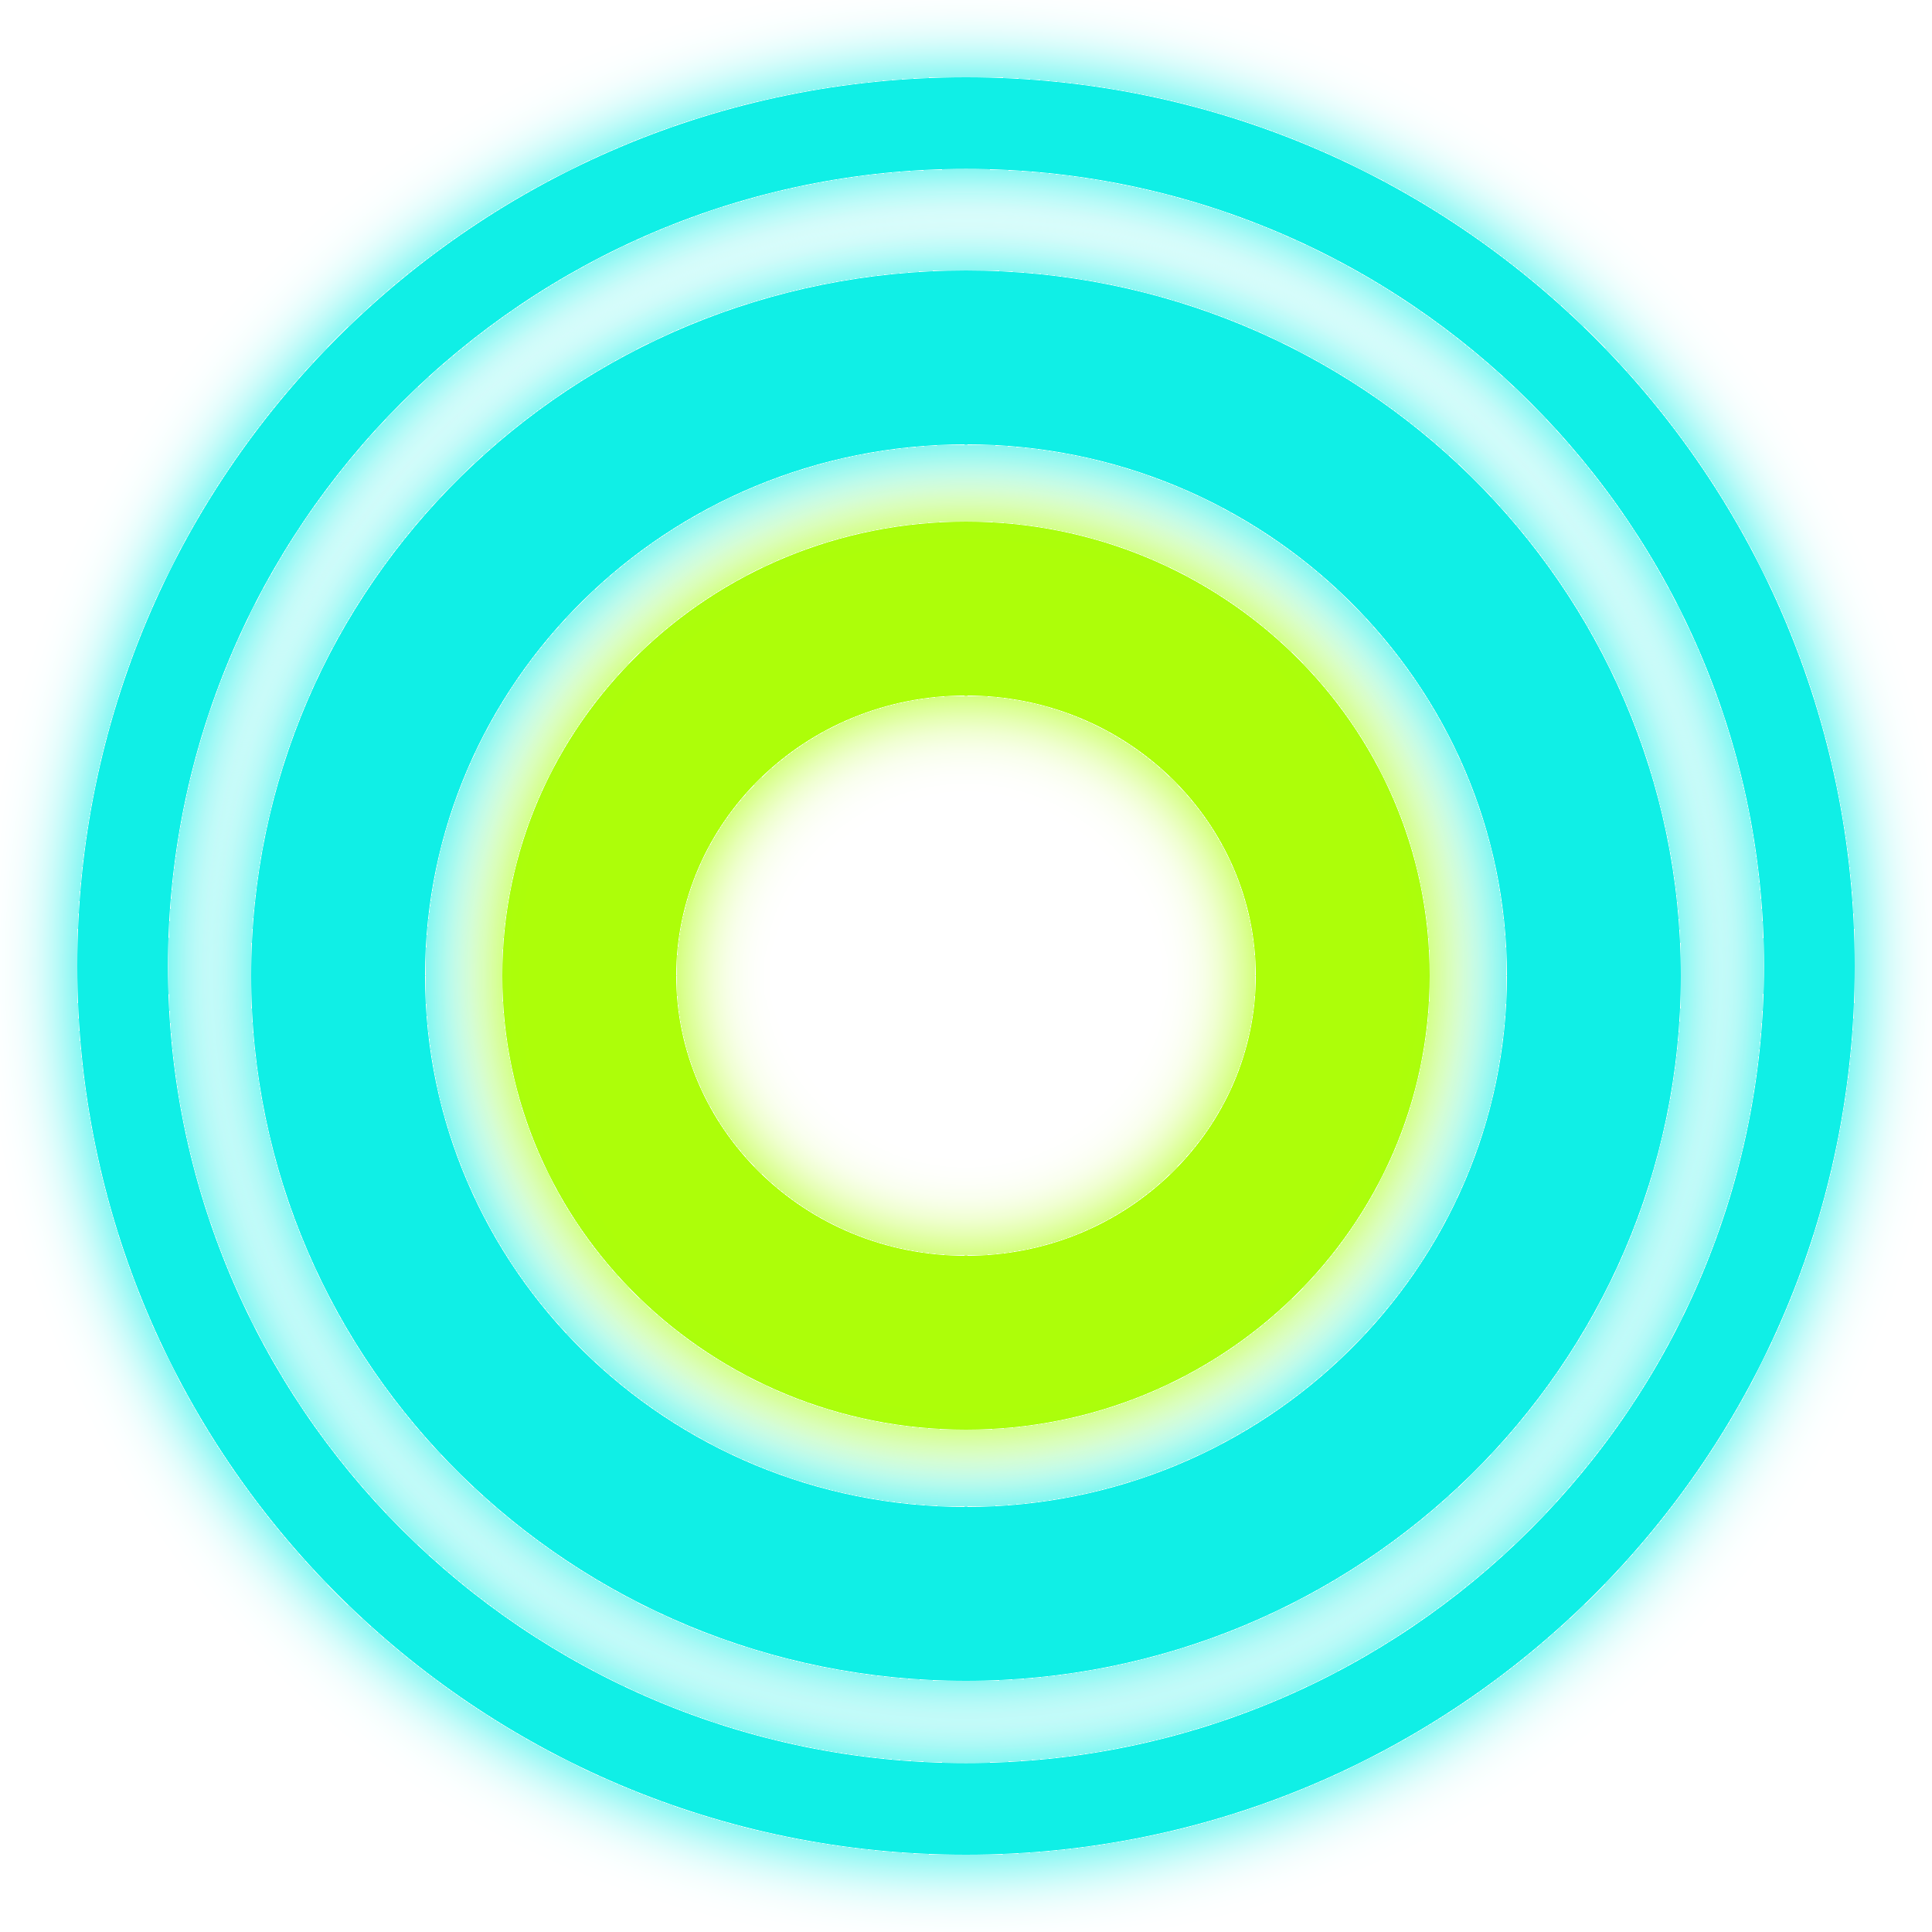
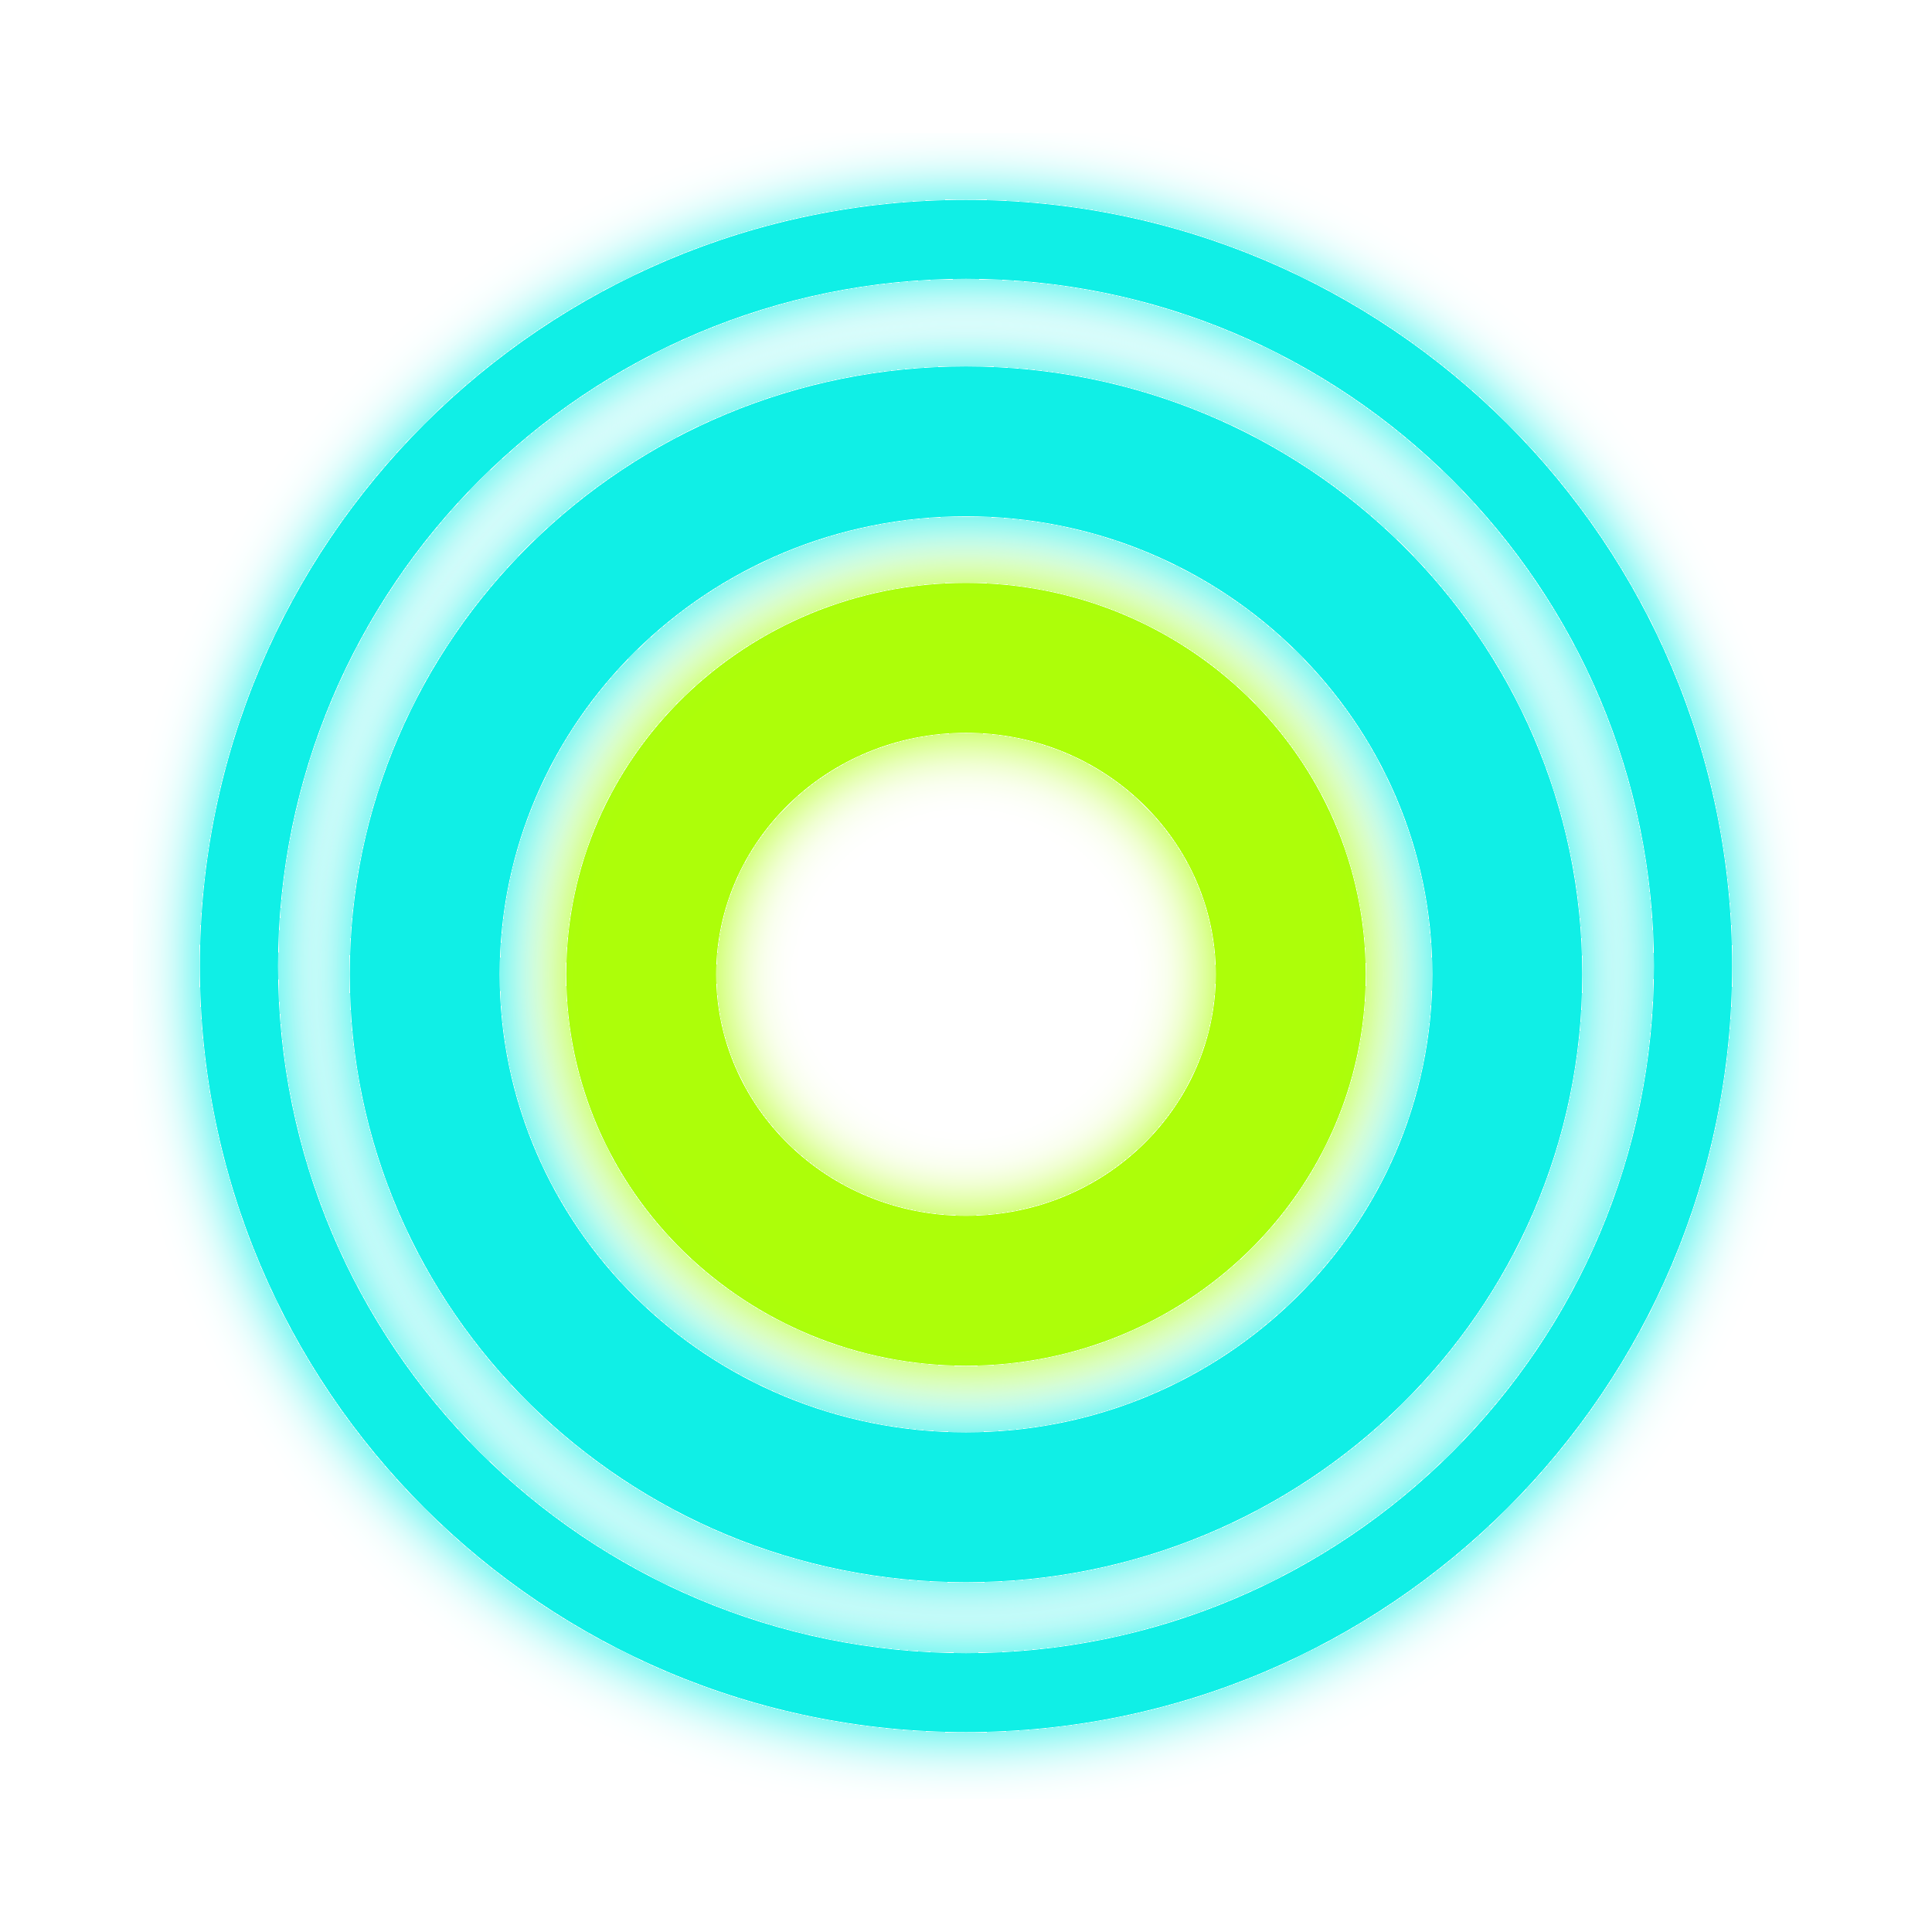
- <svg xmlns="http://www.w3.org/2000/svg" width="100" height="100" viewBox="0 0 100 100" fill="none">
+ <svg xmlns="http://www.w3.org/2000/svg" width="116" height="116" viewBox="-8 -8 116 116" fill="none">
  <g filter="url(#filter0_d_150_11)">
    <path d="M65 50.5C65 42.601 58.395 36 50 36C41.605 36 35 42.601 35 50.5C35 58.399 41.605 65 50 65C58.395 65 65 58.399 65 50.5ZM74 50.5C74 63.588 63.144 74 50 74C36.856 74 26 63.588 26 50.5C26 37.412 36.856 27 50 27C63.144 27 74 37.412 74 50.5Z" fill="#ADFE09" />
  </g>
  <g filter="url(#filter1_d_150_11)">
    <path d="M78 50.5C78 35.378 65.53 23 50 23C34.47 23 22 35.378 22 50.5C22 65.622 34.47 78 50 78C65.53 78 78 65.622 78 50.5ZM87 50.5C87 70.724 70.368 87 50 87C29.631 87 13 70.724 13 50.5C13 30.276 29.631 14 50 14C70.368 14 87 30.276 87 50.5Z" fill="#10EFE6" />
  </g>
  <g filter="url(#filter2_d_150_11)">
    <path d="M91.306 50C91.306 27.238 72.837 8.742 50 8.742C27.163 8.742 8.694 27.238 8.694 50C8.694 72.762 27.163 91.258 50 91.258C72.837 91.258 91.306 72.762 91.306 50ZM96 50C96 75.429 75.381 96 50 96C24.619 96 4 75.429 4 50C4 24.571 24.619 4 50 4C75.381 4 96 24.571 96 50Z" fill="#10EFE6" />
  </g>
  <defs>
    <filter id="filter0_d_150_11" x="22" y="23" width="56" height="55" filterUnits="userSpaceOnUse" color-interpolation-filters="sRGB">
      <feFlood flood-opacity="0" result="BackgroundImageFix" />
      <feColorMatrix in="SourceAlpha" type="matrix" values="0 0 0 0 0 0 0 0 0 0 0 0 0 0 0 0 0 0 127 0" result="hardAlpha" />
      <feOffset />
      <feGaussianBlur stdDeviation="2" />
      <feComposite in2="hardAlpha" operator="out" />
      <feColorMatrix type="matrix" values="0 0 0 0 0.678 0 0 0 0 0.996 0 0 0 0 0.035 0 0 0 1 0" />
      <feBlend mode="normal" in2="BackgroundImageFix" result="effect1_dropShadow_150_11" />
      <feBlend mode="normal" in="SourceGraphic" in2="effect1_dropShadow_150_11" result="shape" />
    </filter>
    <filter id="filter1_d_150_11" x="9" y="10" width="82" height="81" filterUnits="userSpaceOnUse" color-interpolation-filters="sRGB">
      <feFlood flood-opacity="0" result="BackgroundImageFix" />
      <feColorMatrix in="SourceAlpha" type="matrix" values="0 0 0 0 0 0 0 0 0 0 0 0 0 0 0 0 0 0 127 0" result="hardAlpha" />
      <feOffset />
      <feGaussianBlur stdDeviation="2" />
      <feComposite in2="hardAlpha" operator="out" />
      <feColorMatrix type="matrix" values="0 0 0 0 0.063 0 0 0 0 0.937 0 0 0 0 0.902 0 0 0 1 0" />
      <feBlend mode="normal" in2="BackgroundImageFix" result="effect1_dropShadow_150_11" />
      <feBlend mode="normal" in="SourceGraphic" in2="effect1_dropShadow_150_11" result="shape" />
    </filter>
    <filter id="filter2_d_150_11" x="0" y="0" width="100" height="100" filterUnits="userSpaceOnUse" color-interpolation-filters="sRGB">
      <feFlood flood-opacity="0" result="BackgroundImageFix" />
      <feColorMatrix in="SourceAlpha" type="matrix" values="0 0 0 0 0 0 0 0 0 0 0 0 0 0 0 0 0 0 127 0" result="hardAlpha" />
      <feOffset />
      <feGaussianBlur stdDeviation="2" />
      <feComposite in2="hardAlpha" operator="out" />
      <feColorMatrix type="matrix" values="0 0 0 0 0.063 0 0 0 0 0.937 0 0 0 0 0.902 0 0 0 1 0" />
      <feBlend mode="normal" in2="BackgroundImageFix" result="effect1_dropShadow_150_11" />
      <feBlend mode="normal" in="SourceGraphic" in2="effect1_dropShadow_150_11" result="shape" />
    </filter>
  </defs>
</svg>
